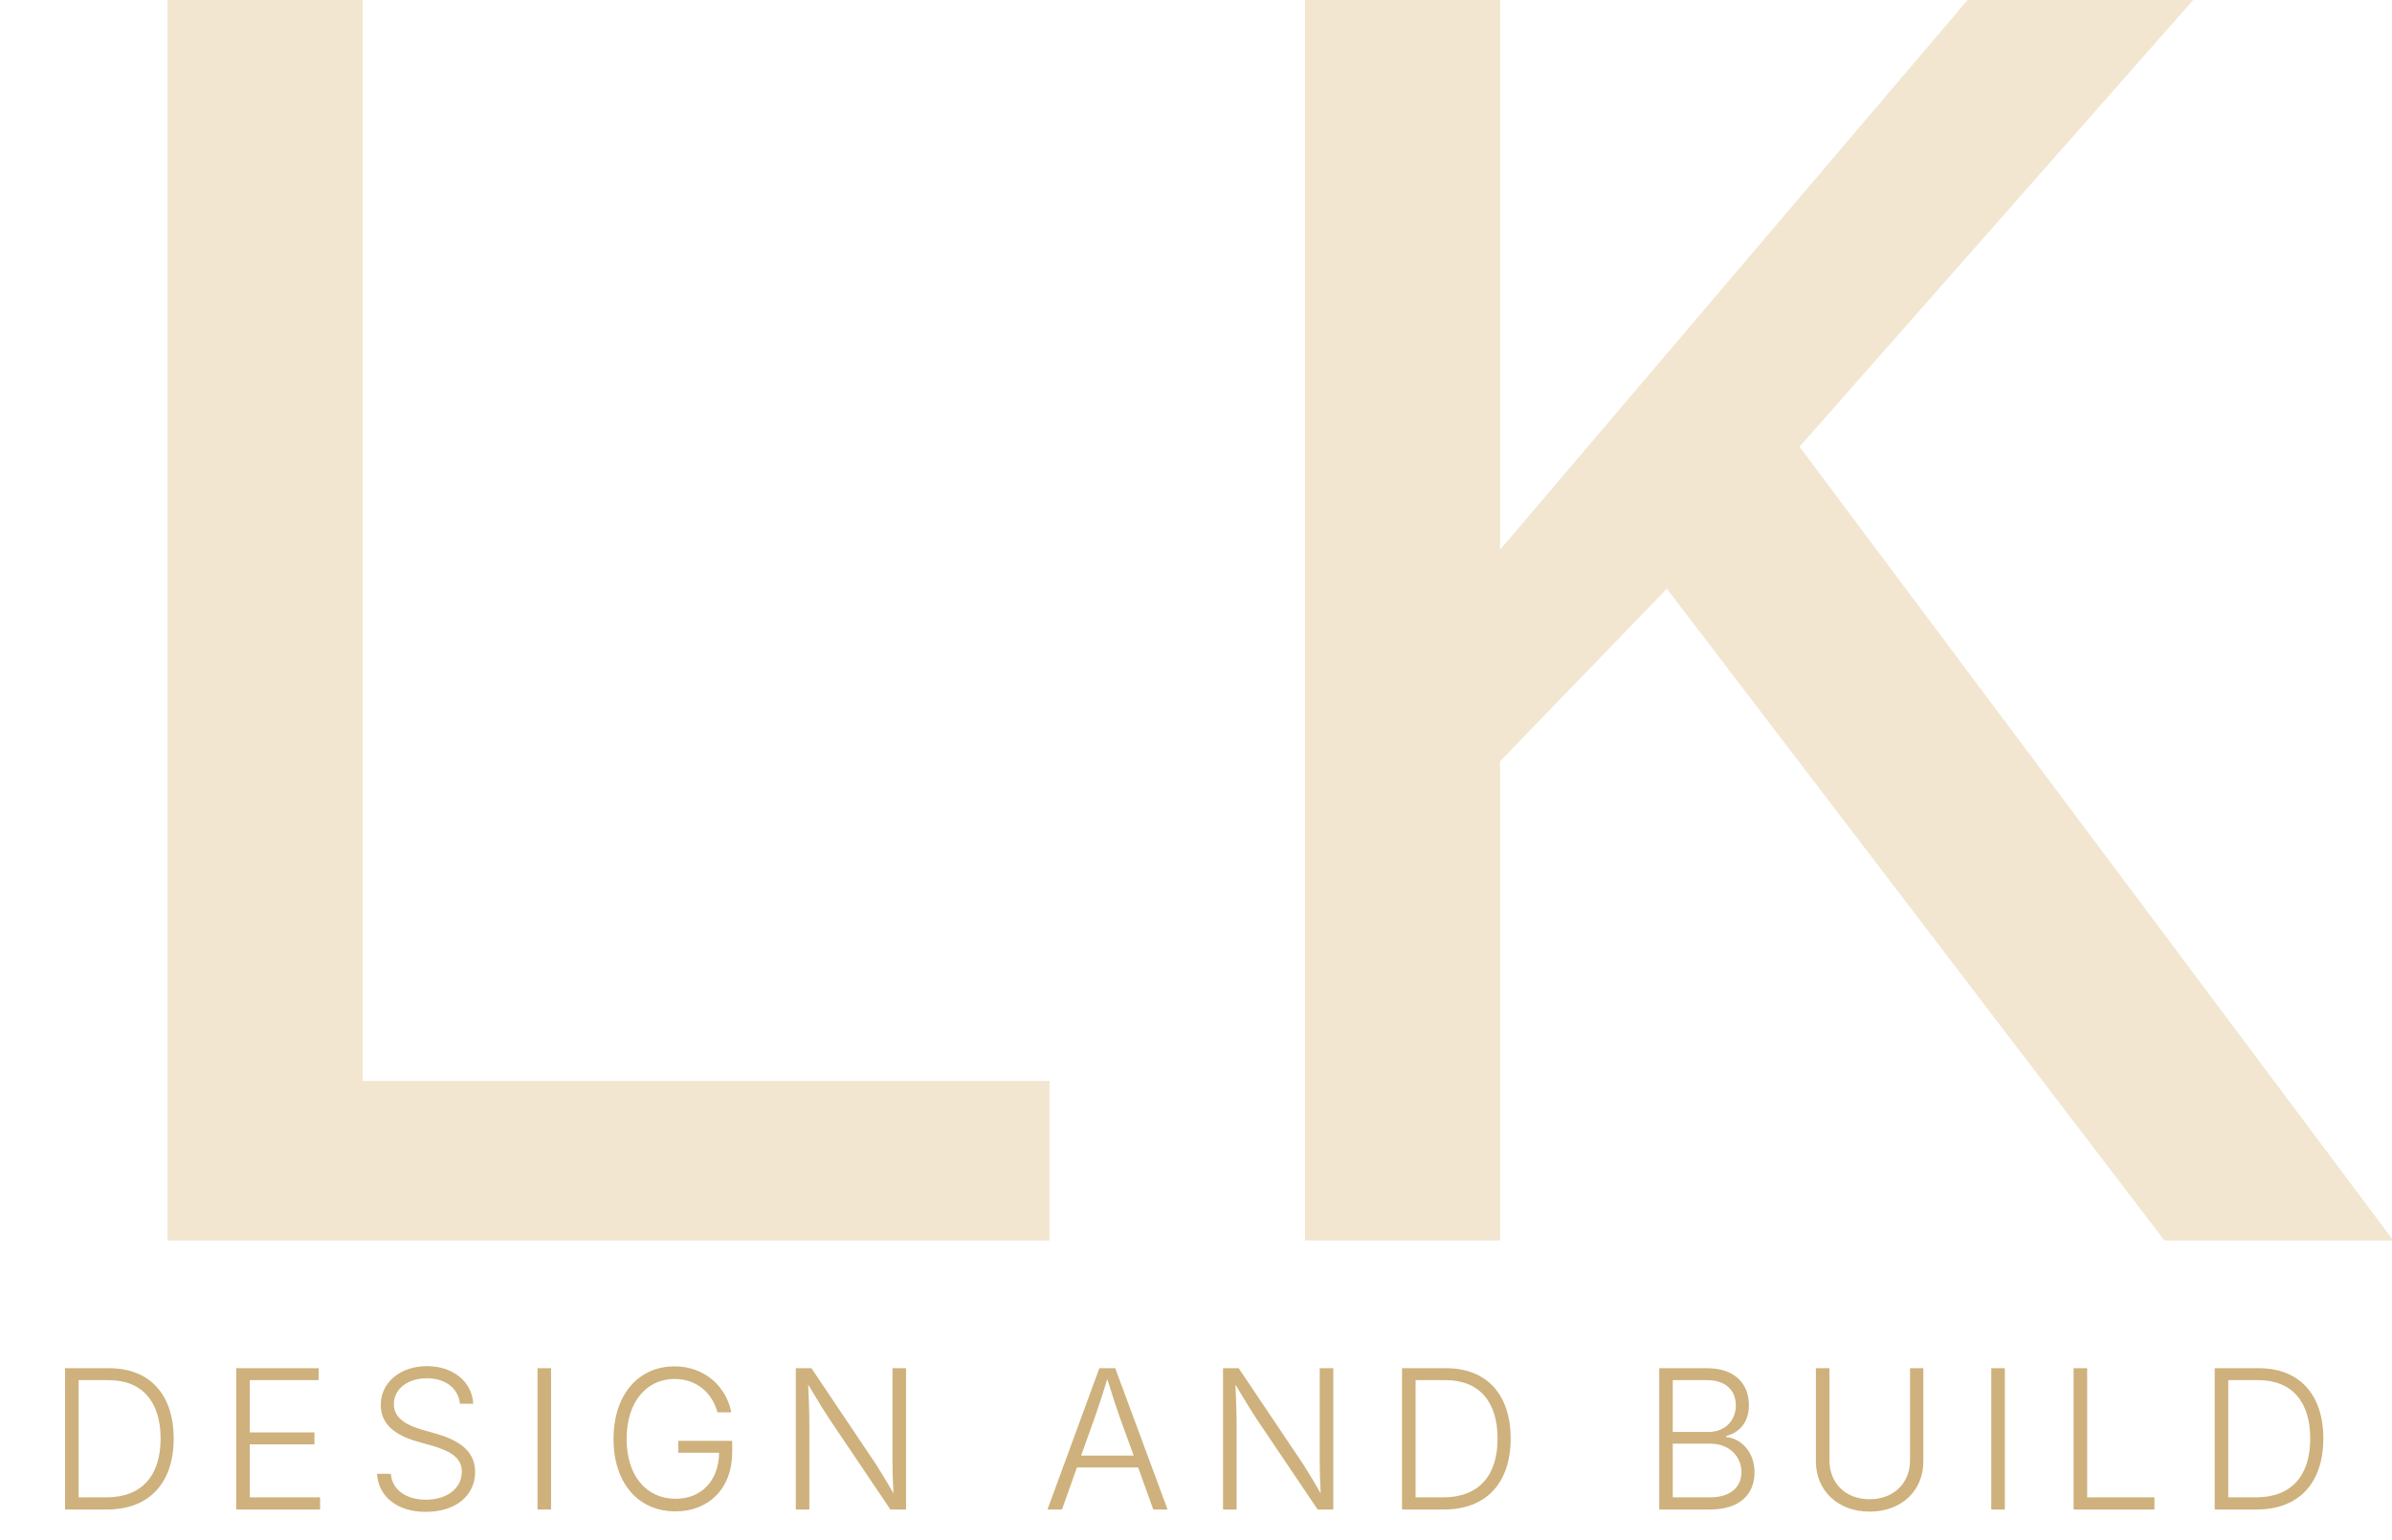
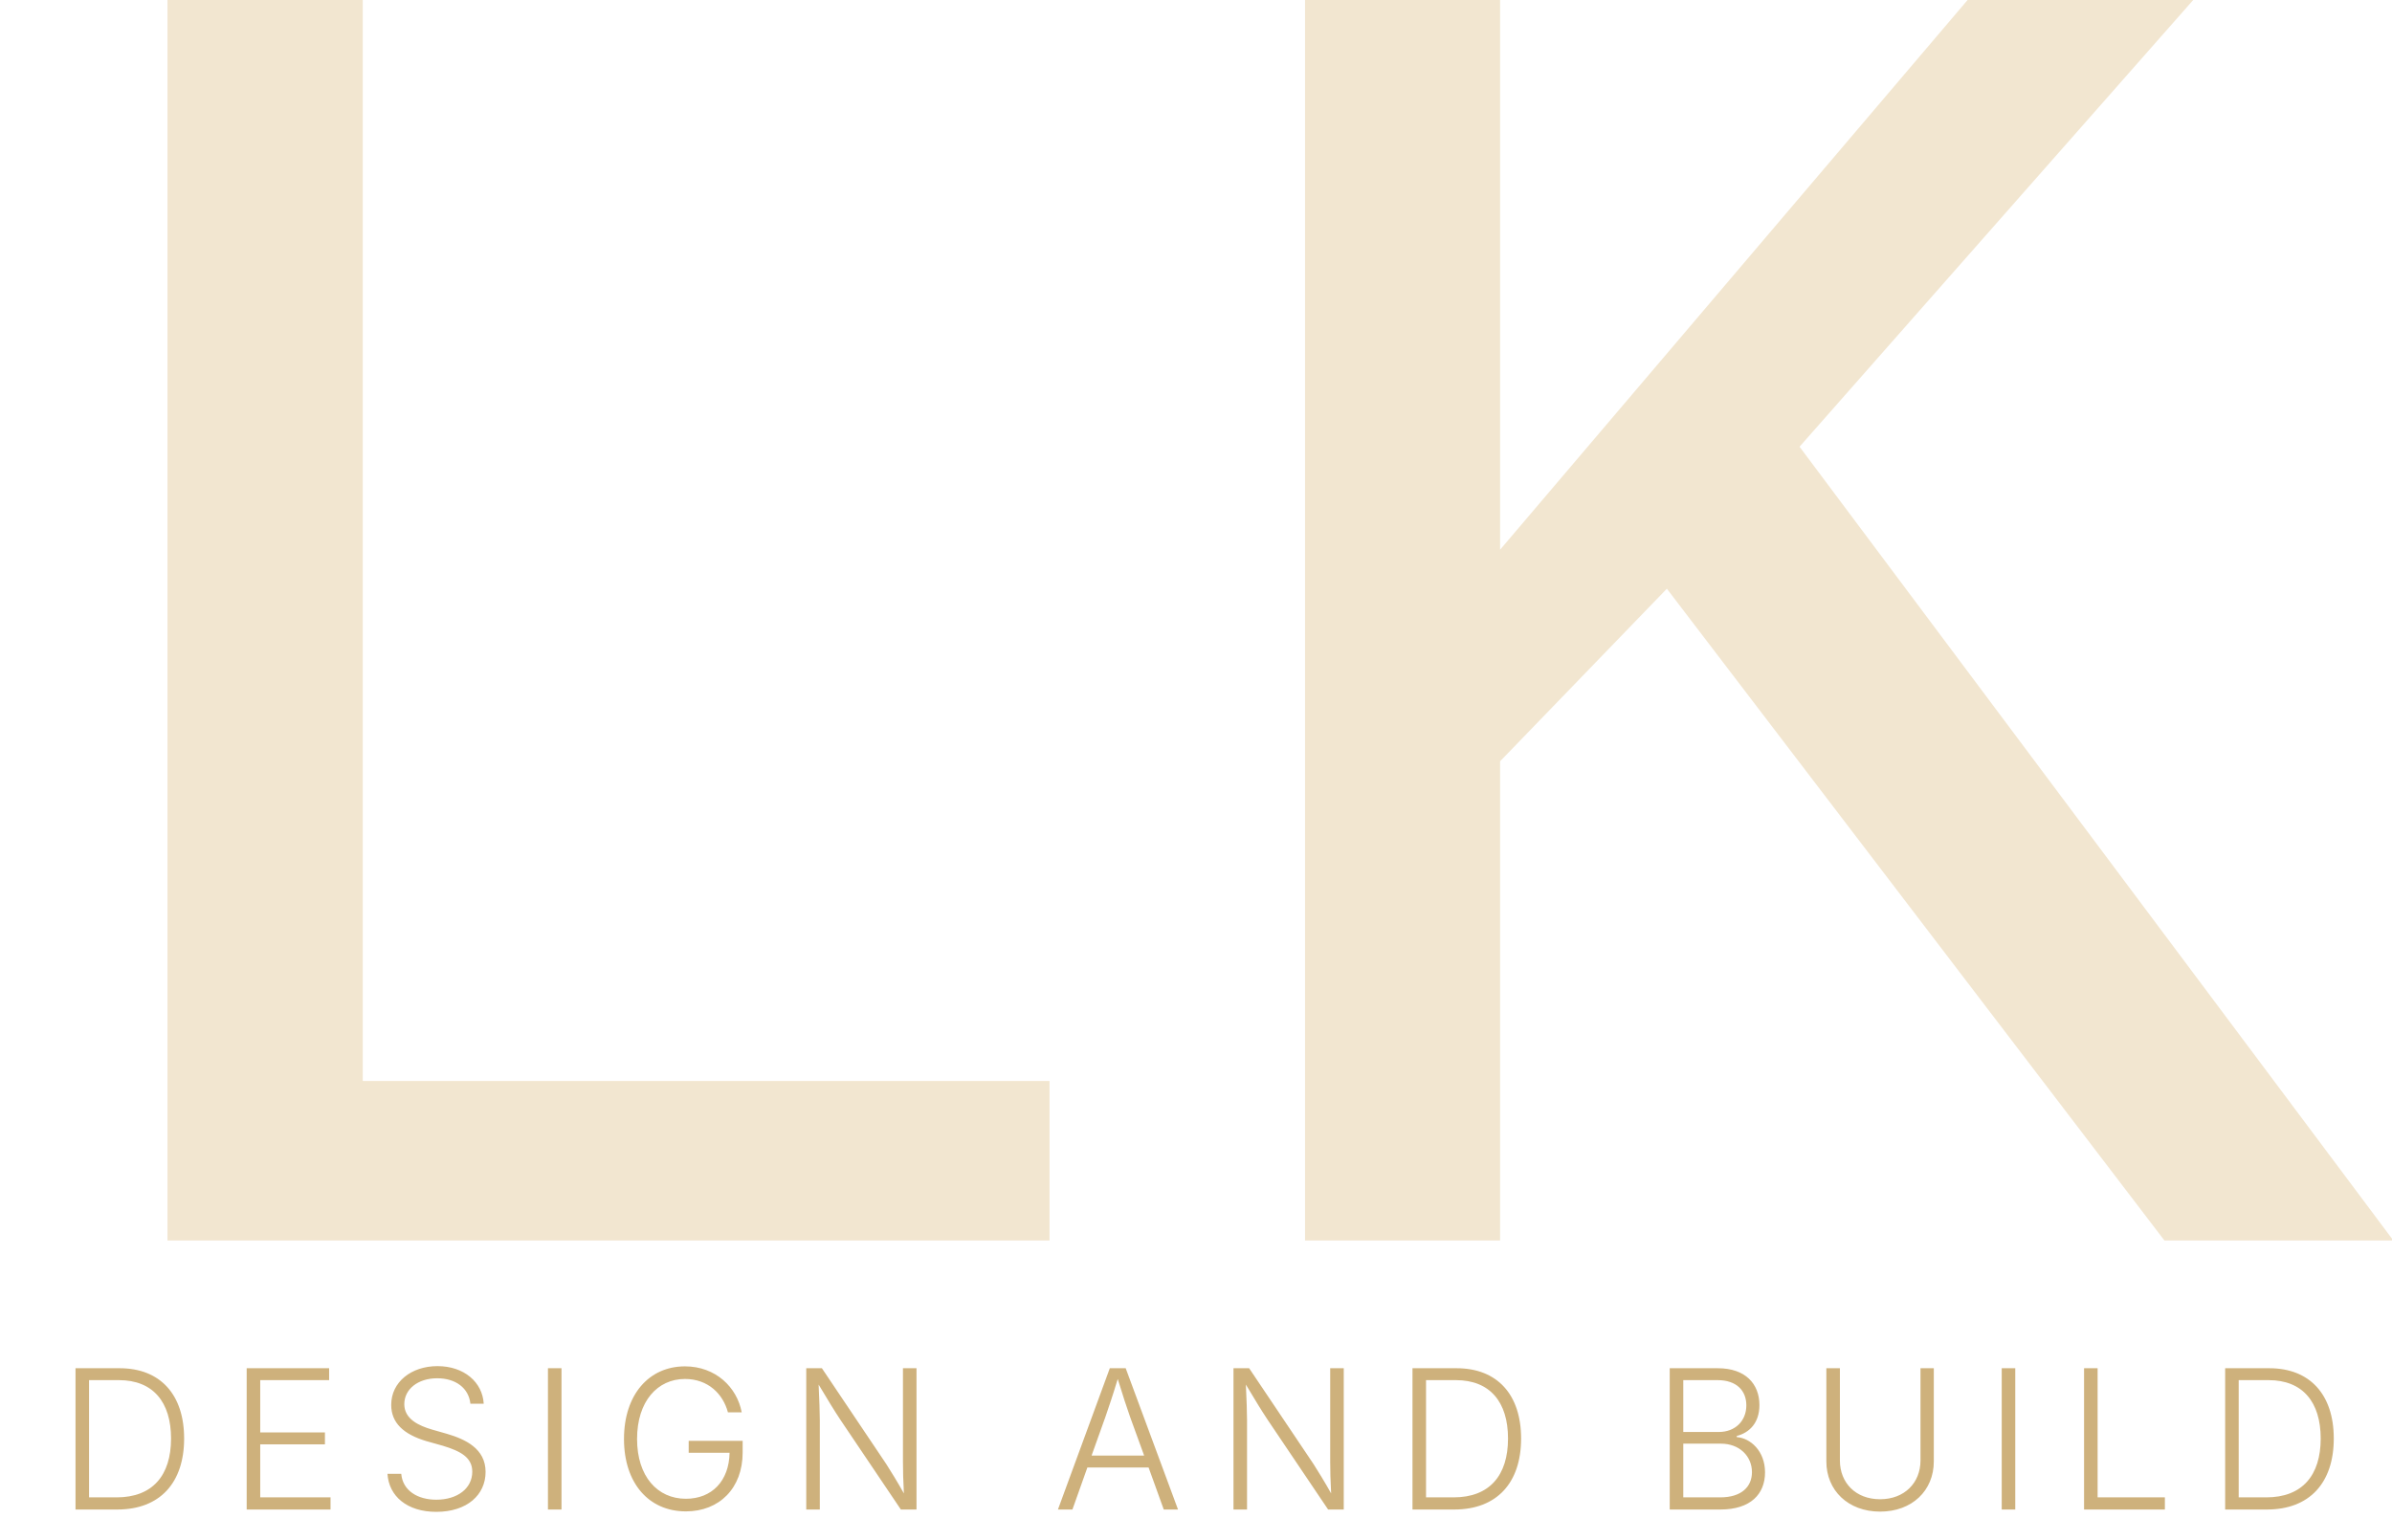
<svg xmlns="http://www.w3.org/2000/svg" viewBox="45 87 160 103" width="640" height="412">
  <text x="40" y="170" font-family="'Courier New', Courier, monospace" font-size="140" font-weight="normal" fill="#F2E6D0" letter-spacing="-0.02em">LK</text>
-   <text x="48.1" y="188" font-family="'Inter', 'Helvetica Neue', Arial, sans-serif" font-size="13" font-weight="300" fill="#C9A96E" fill-opacity="0.9" letter-spacing="2.1">DESIGN AND BUILD</text>
+   <text x="48.8" y="188" font-family="'Inter', 'Helvetica Neue', Arial, sans-serif" font-size="13" font-weight="300" fill="#C9A96E" fill-opacity="0.9" letter-spacing="2.1">DESIGN AND BUILD</text>
</svg>
